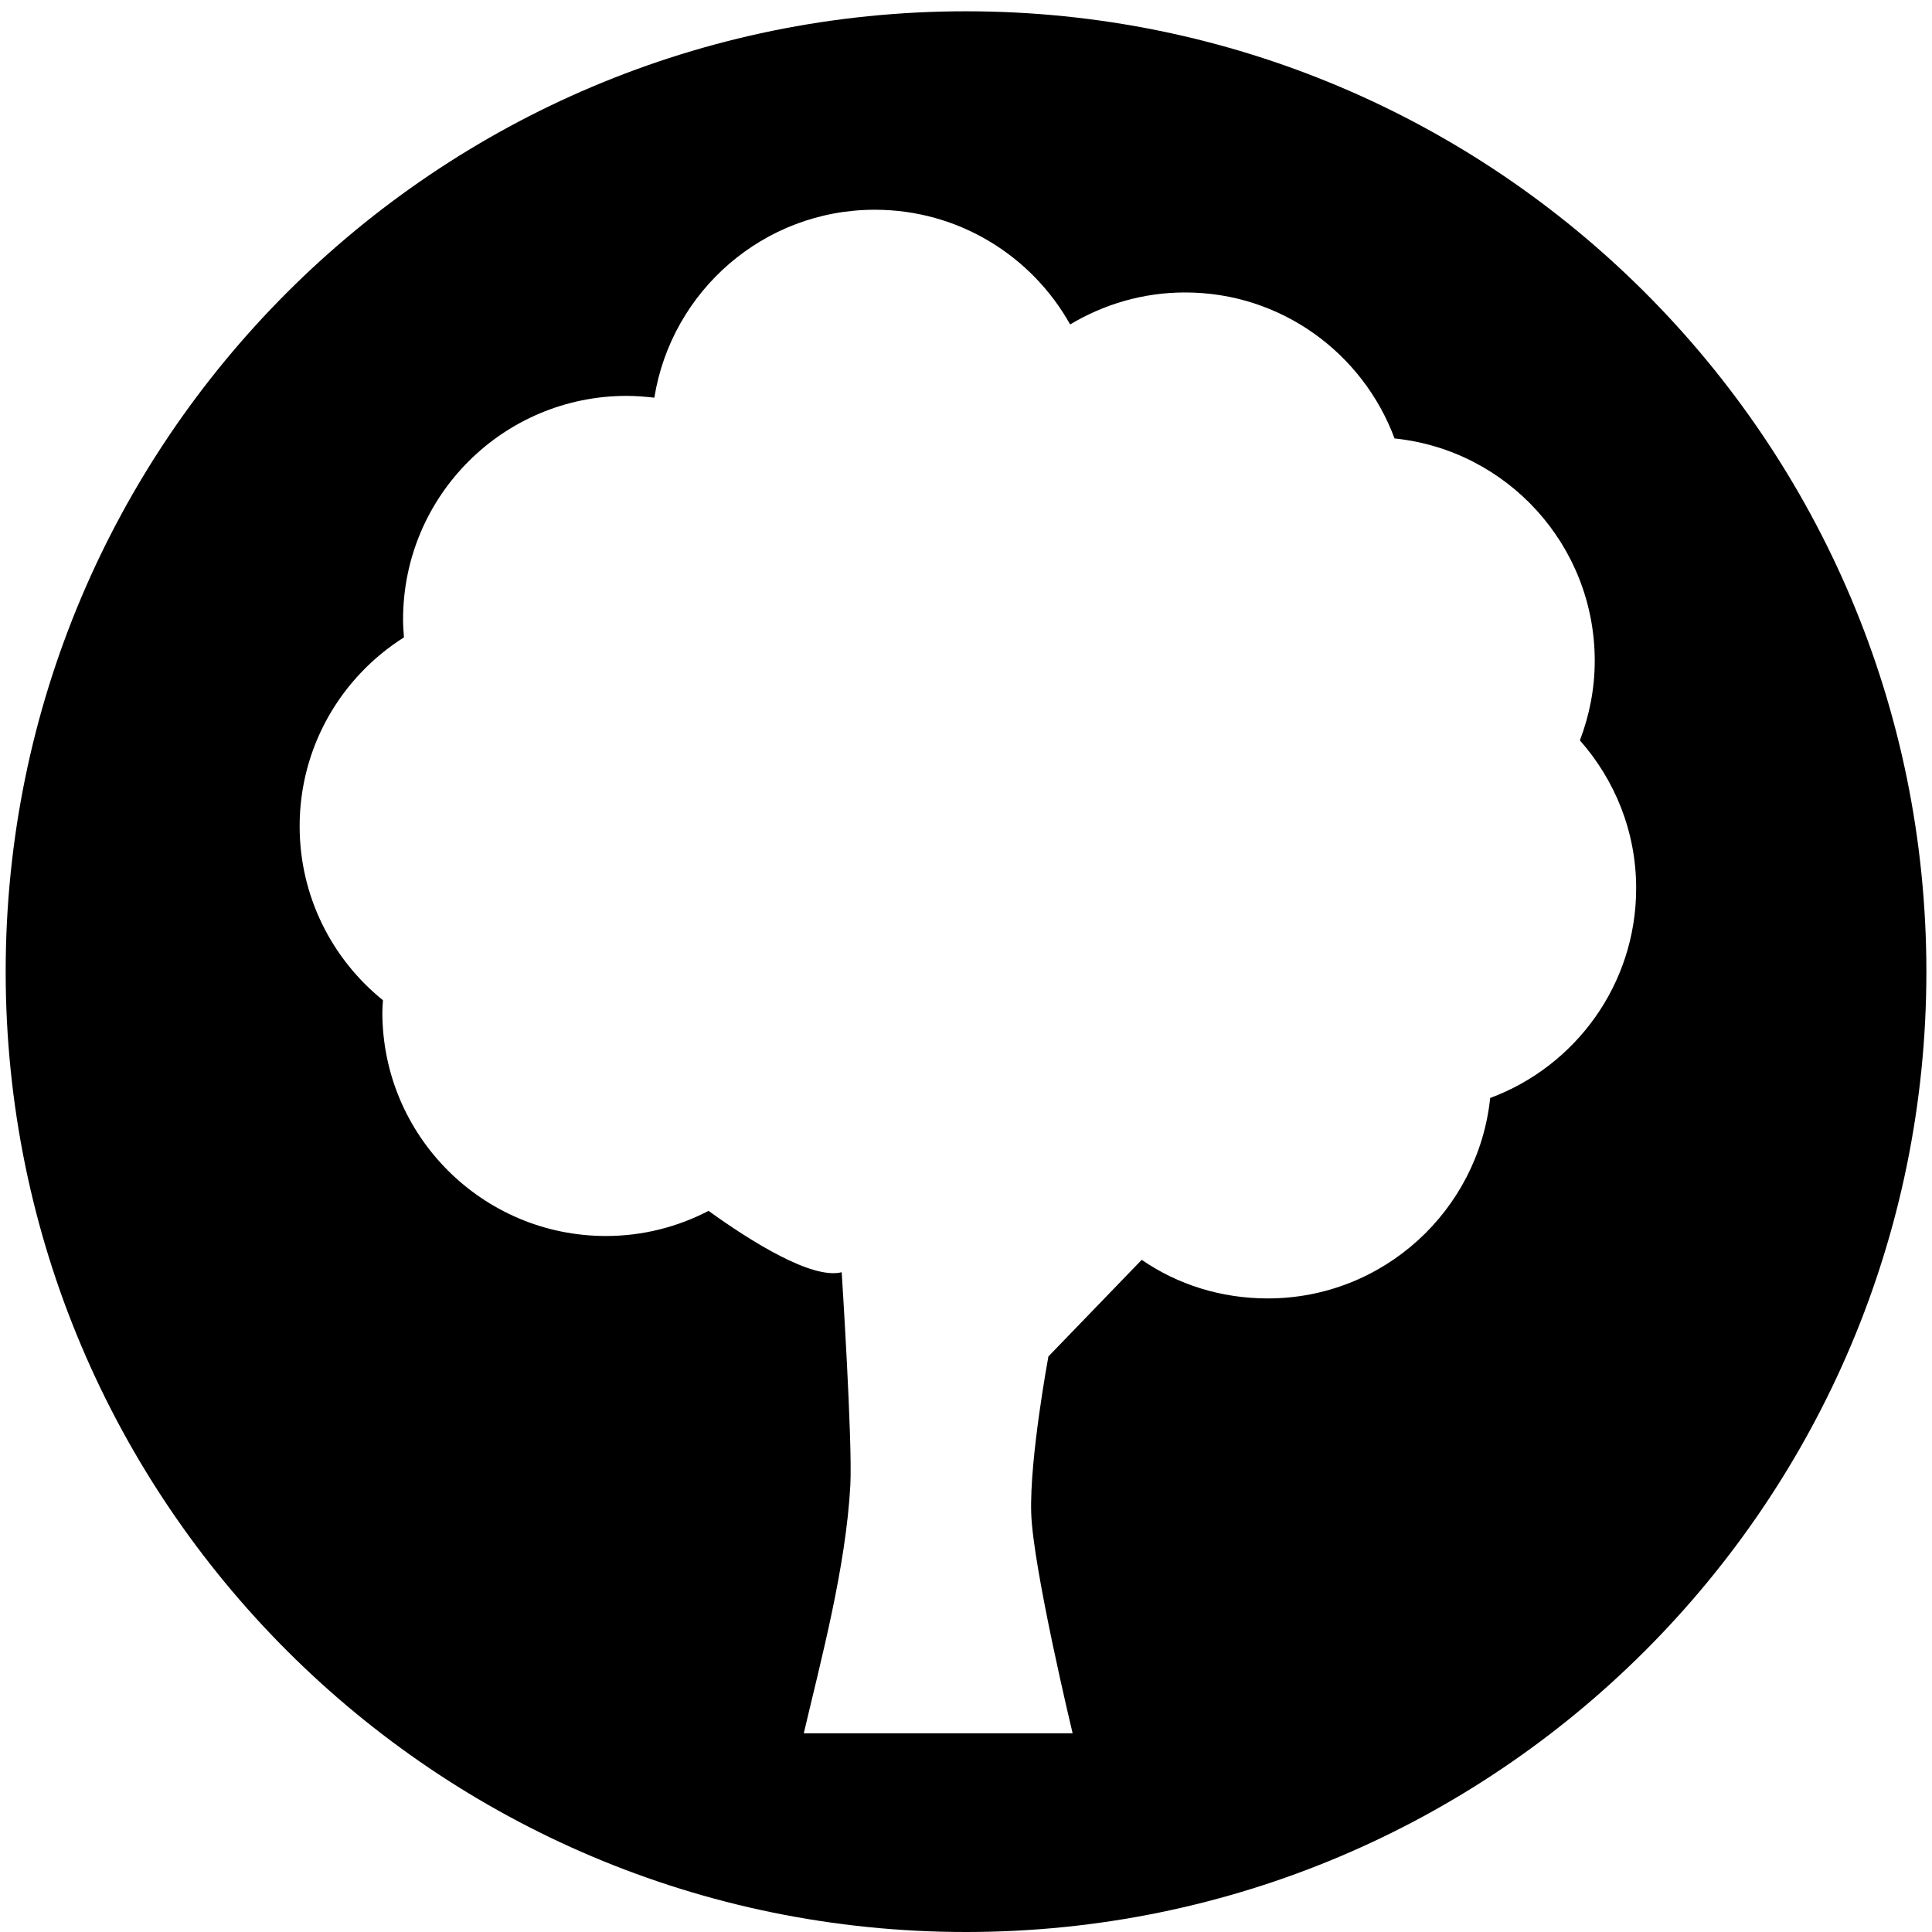
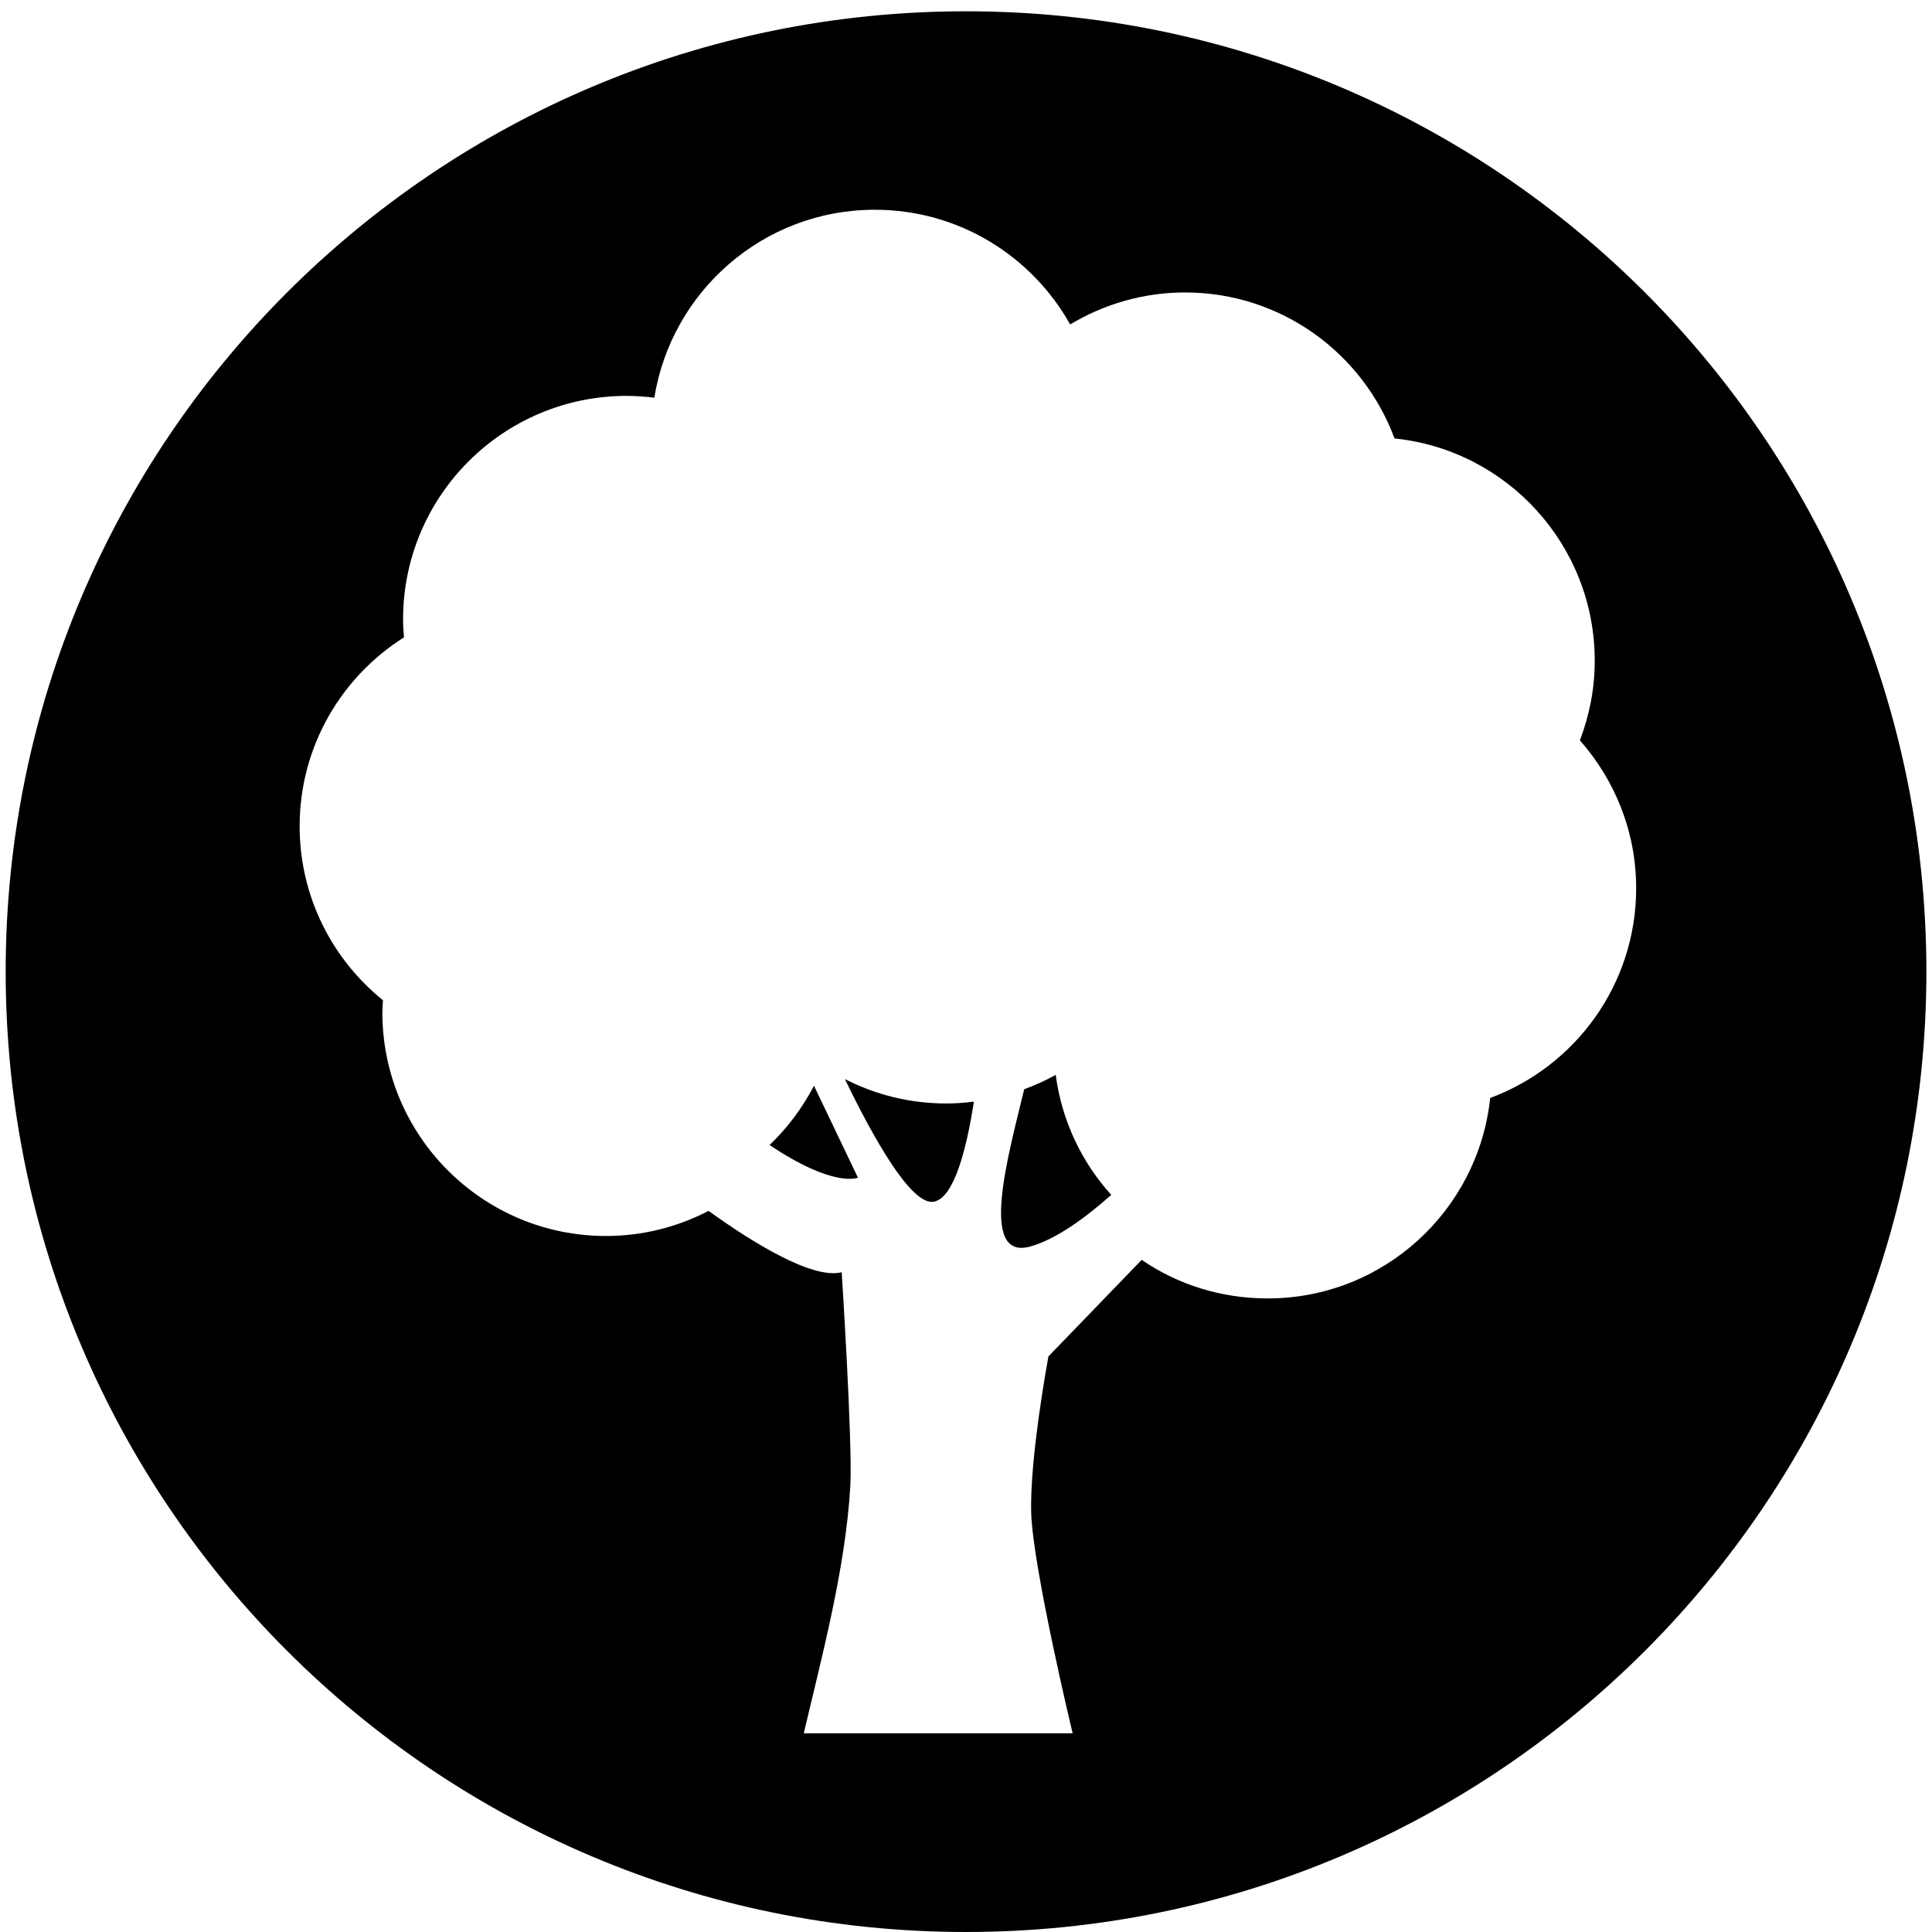
<svg xmlns="http://www.w3.org/2000/svg" width="32" height="32" viewBox="0 0 32 32">
  <path d="M16,0.187c-8.785,0-15.906,7.122-15.906,15.906C0.094,24.879,7.216,32,16,32   c8.786,0,15.907-7.121,15.907-15.907C31.906,7.309,24.785,0.187,16,0.187z M13.313,28.709c0.288-1.227,0.696-2.742,0.771-4.104   c0.039-0.715-0.143-3.533-0.143-3.533c-0.489,0.125-1.5-0.508-2.205-1.016c-0.509,0.264-1.086,0.416-1.699,0.416   c-2.045,0-3.704-1.66-3.704-3.705c0-0.066,0.006-0.134,0.01-0.2c-0.841-0.679-1.38-1.717-1.38-2.882   c0-1.318,0.69-2.473,1.728-3.128c-0.008-0.099-0.015-0.196-0.015-0.296c0-2.047,1.659-3.704,3.704-3.704   c0.155,0,0.308,0.013,0.458,0.03c0.283-1.764,1.809-3.113,3.652-3.113c1.391,0,2.602,0.768,3.235,1.9   c0.557-0.334,1.207-0.53,1.904-0.53c1.592,0,2.945,1.007,3.469,2.418c1.865,0.192,3.316,1.769,3.316,3.683   c0,0.465-0.09,0.908-0.246,1.318c0.578,0.654,0.932,1.509,0.932,2.449c0,1.594-1.008,2.951-2.418,3.474   c-0.195,1.863-1.77,3.32-3.684,3.32c-0.775,0-1.492-0.23-2.088-0.639l-1.545,1.6c0,0-0.313,1.682-0.285,2.594   c0.029,0.914,0.686,3.648,0.686,3.648h-4.453V28.709z" />
-   <path fill="none" d="M17.486,17.803c-0.168,0.094-0.342,0.172-0.522,0.238c-0.25,1.045-0.77,2.848,0.1,2.605   c0.43-0.119,0.918-0.479,1.342-0.855C17.916,19.25,17.586,18.563,17.486,17.803z" />
-   <path fill="none" d="M13.994,17.873c0.455,0.941,1.096,2.102,1.473,2.031c0.342-0.063,0.547-0.904,0.664-1.658   c-0.15,0.02-0.303,0.031-0.457,0.031C15.066,18.277,14.498,18.131,13.994,17.873z" />
-   <path fill="none" d="M12.747,18.965c1.067,0.717,1.462,0.541,1.463,0.541l-0.728-1.523C13.292,18.35,13.042,18.682,12.747,18.965z" />
+   <path d="M17.486,17.803c-0.168,0.094-0.342,0.172-0.522,0.238c-0.25,1.045-0.77,2.848,0.1,2.605   c0.43-0.119,0.918-0.479,1.342-0.855C17.916,19.25,17.586,18.563,17.486,17.803z" />
+   <path fill="" d="M13.994,17.873c0.455,0.941,1.096,2.102,1.473,2.031c0.342-0.063,0.547-0.904,0.664-1.658   c-0.15,0.02-0.303,0.031-0.457,0.031C15.066,18.277,14.498,18.131,13.994,17.873z" />
+   <path d="M12.747,18.965c1.067,0.717,1.462,0.541,1.463,0.541l-0.728-1.523C13.292,18.35,13.042,18.682,12.747,18.965z" />
</svg>
